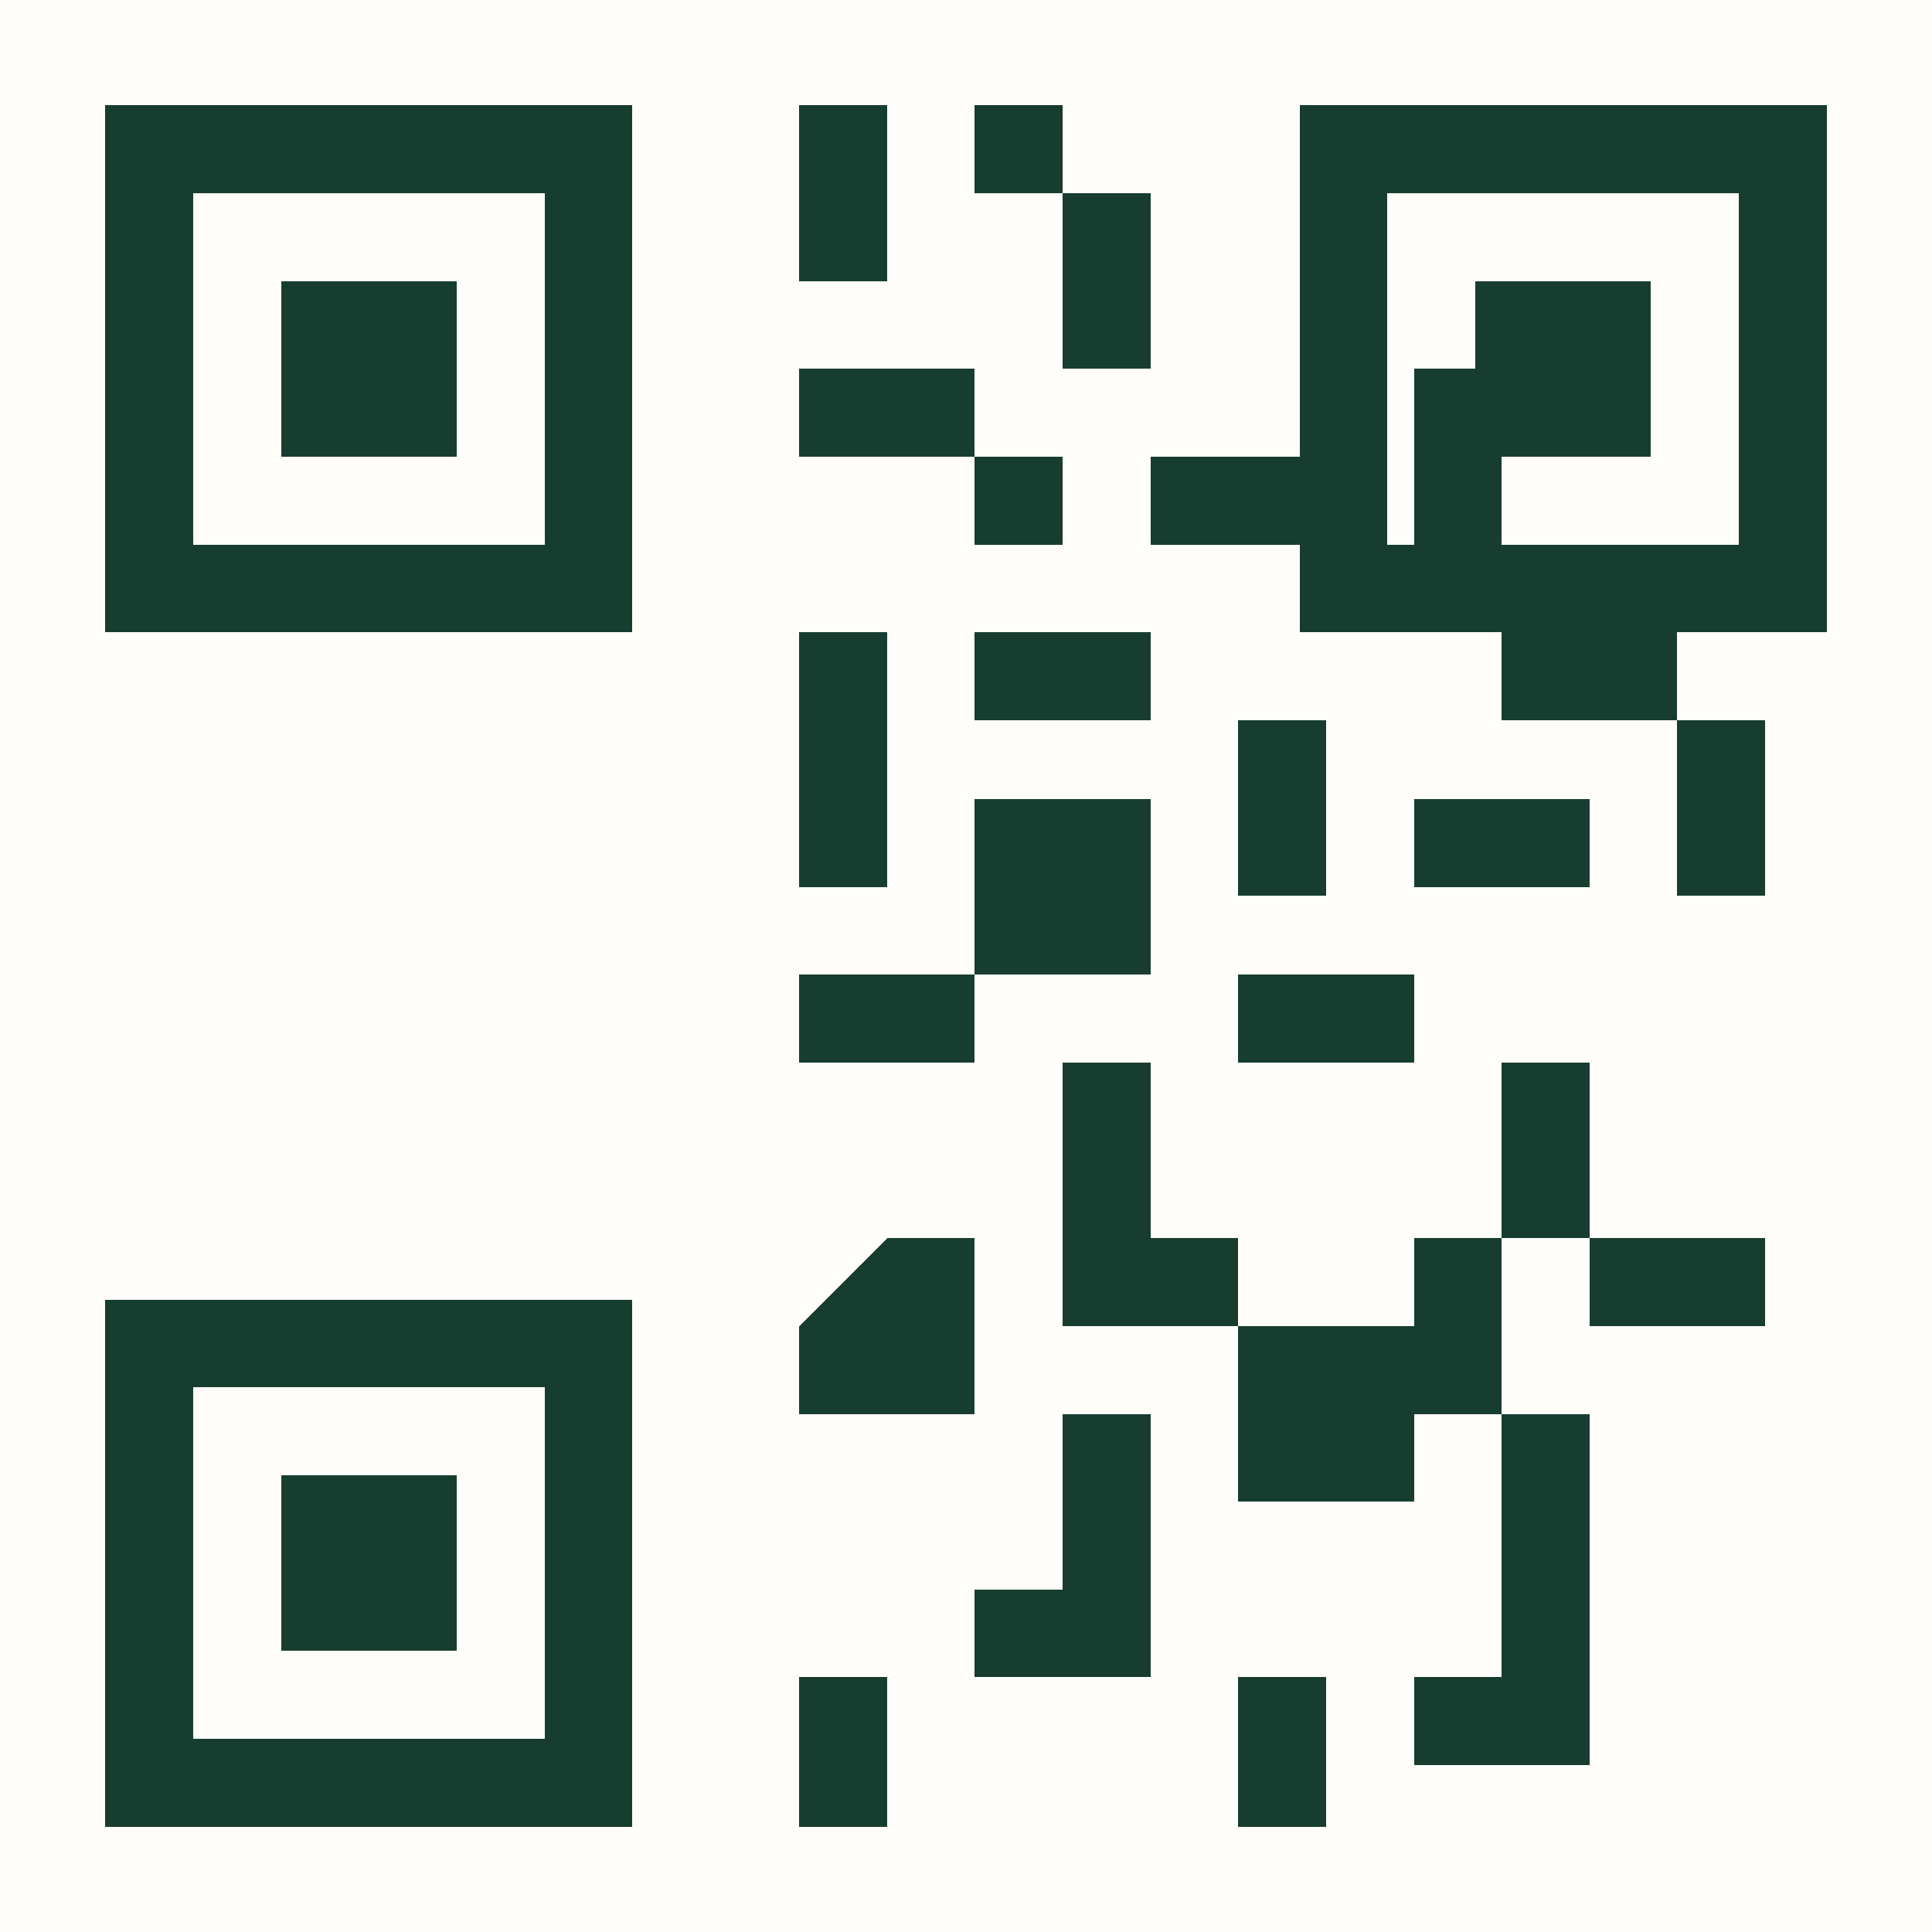
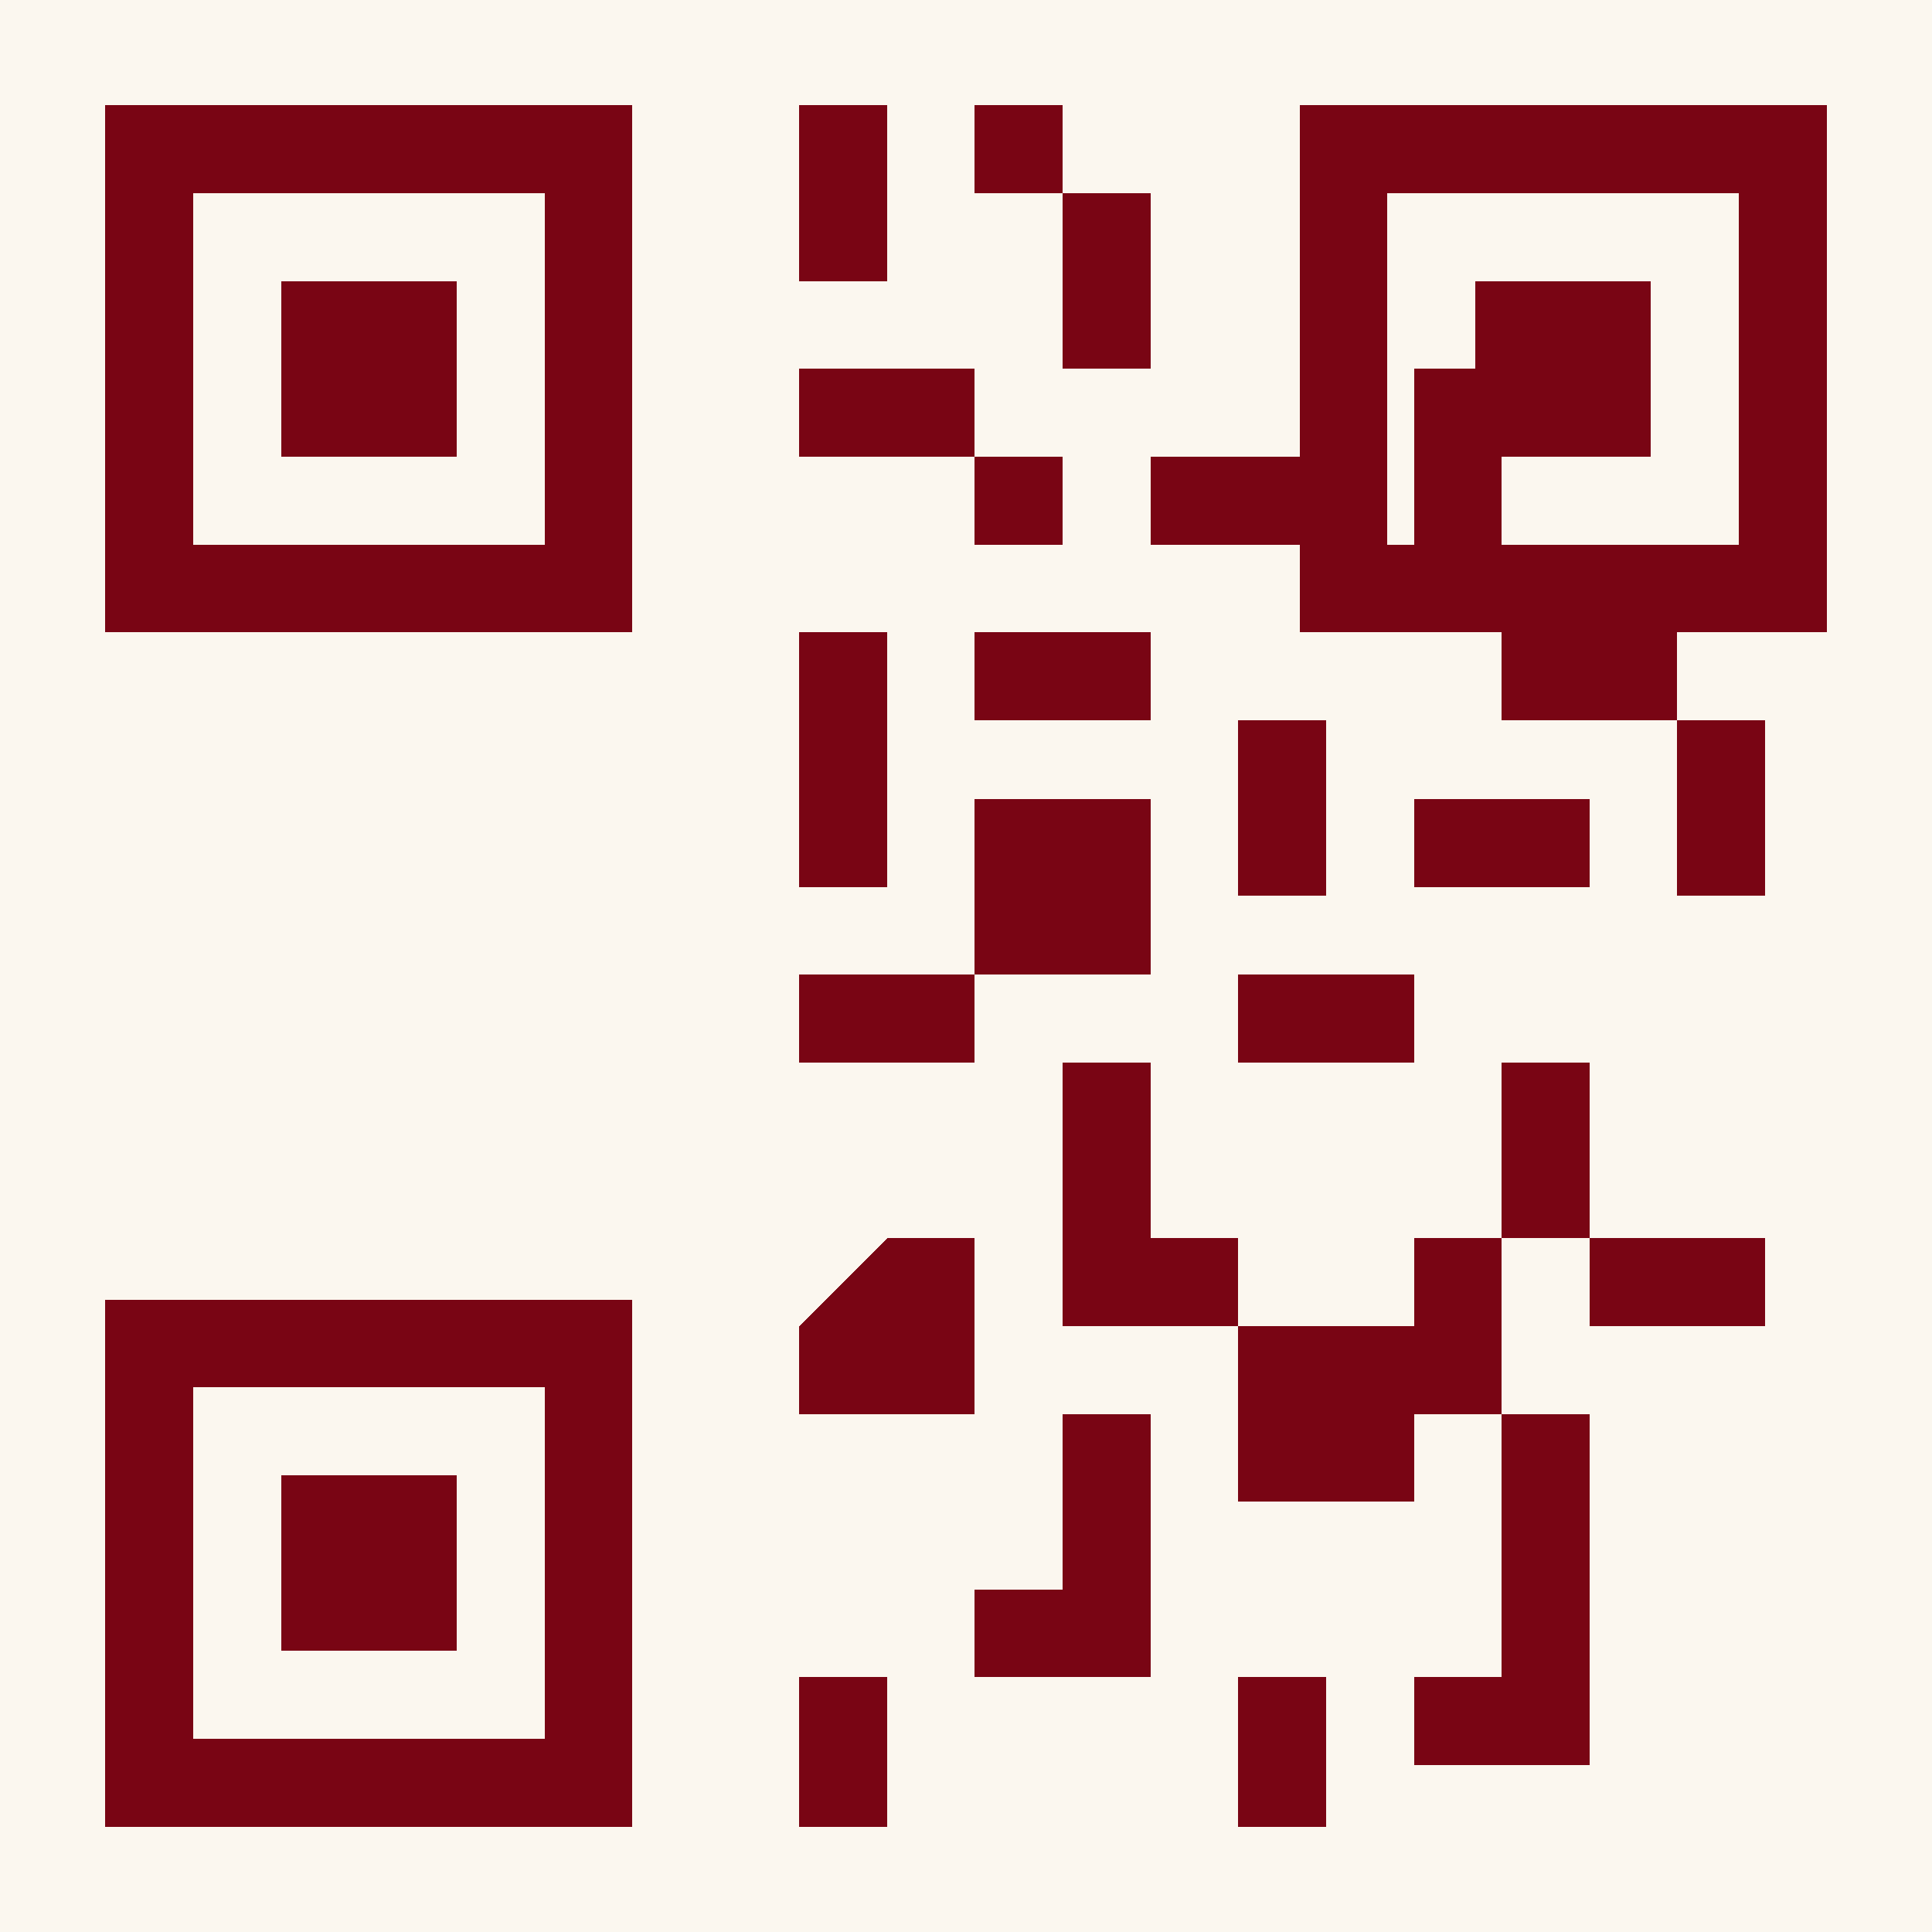
<svg xmlns="http://www.w3.org/2000/svg" width="220" height="220" viewBox="0 0 220 220" shape-rendering="crispEdges">
-   <rect width="220" height="220" fill="#fffdf9" />
-   <g fill="#173d31">
+   <rect width="220" height="220" fill="#fbf7ef" />
+   <g fill="#790514">
    <path d="M12 12h60v60H12zm10 10v40h40V22zM32 32h20v20H32zM148 12h60v60h-60zm10 10v40h40V22zM168 32h20v20h-20zM12 148h60v60H12zm10 10v40h40v-40zM32 168h20v20H32zM91 12h10v20H91zm20 0h10v10h-10zm10 10h10v20h-10zm-30 20h20v10H91zm20 10h10v10h-10zm20 0h20v10h-20zm-40 20h10v20H91zm20 0h20v10h-20zm30 10h10v20h-10zm20-40h10v20h-10zm10 30h20v10h-20zm20 10h10v20h-10zM91 91h10v10H91zm20 0h20v20h-20zm30 0h10v10h-10zm20 0h20v10h-20zm-70 20h20v10H91zm30 10h10v20h-10zm20-10h20v10h-20zm30 10h10v20h-10zm-70 20h10v10H91zm20 0h20v10h-20zm40 0h10v20h-10zm20 0h20v10h-20zM91 151h20v10H91zm30 10h10v20h-10zm20-10h20v20h-20zm30 10h10v30h-10zm-80 30h10v17H91zm20-10h20v10h-20zm30 10h10v17h-10zm20 0h20v10h-20z" />
  </g>
</svg>
